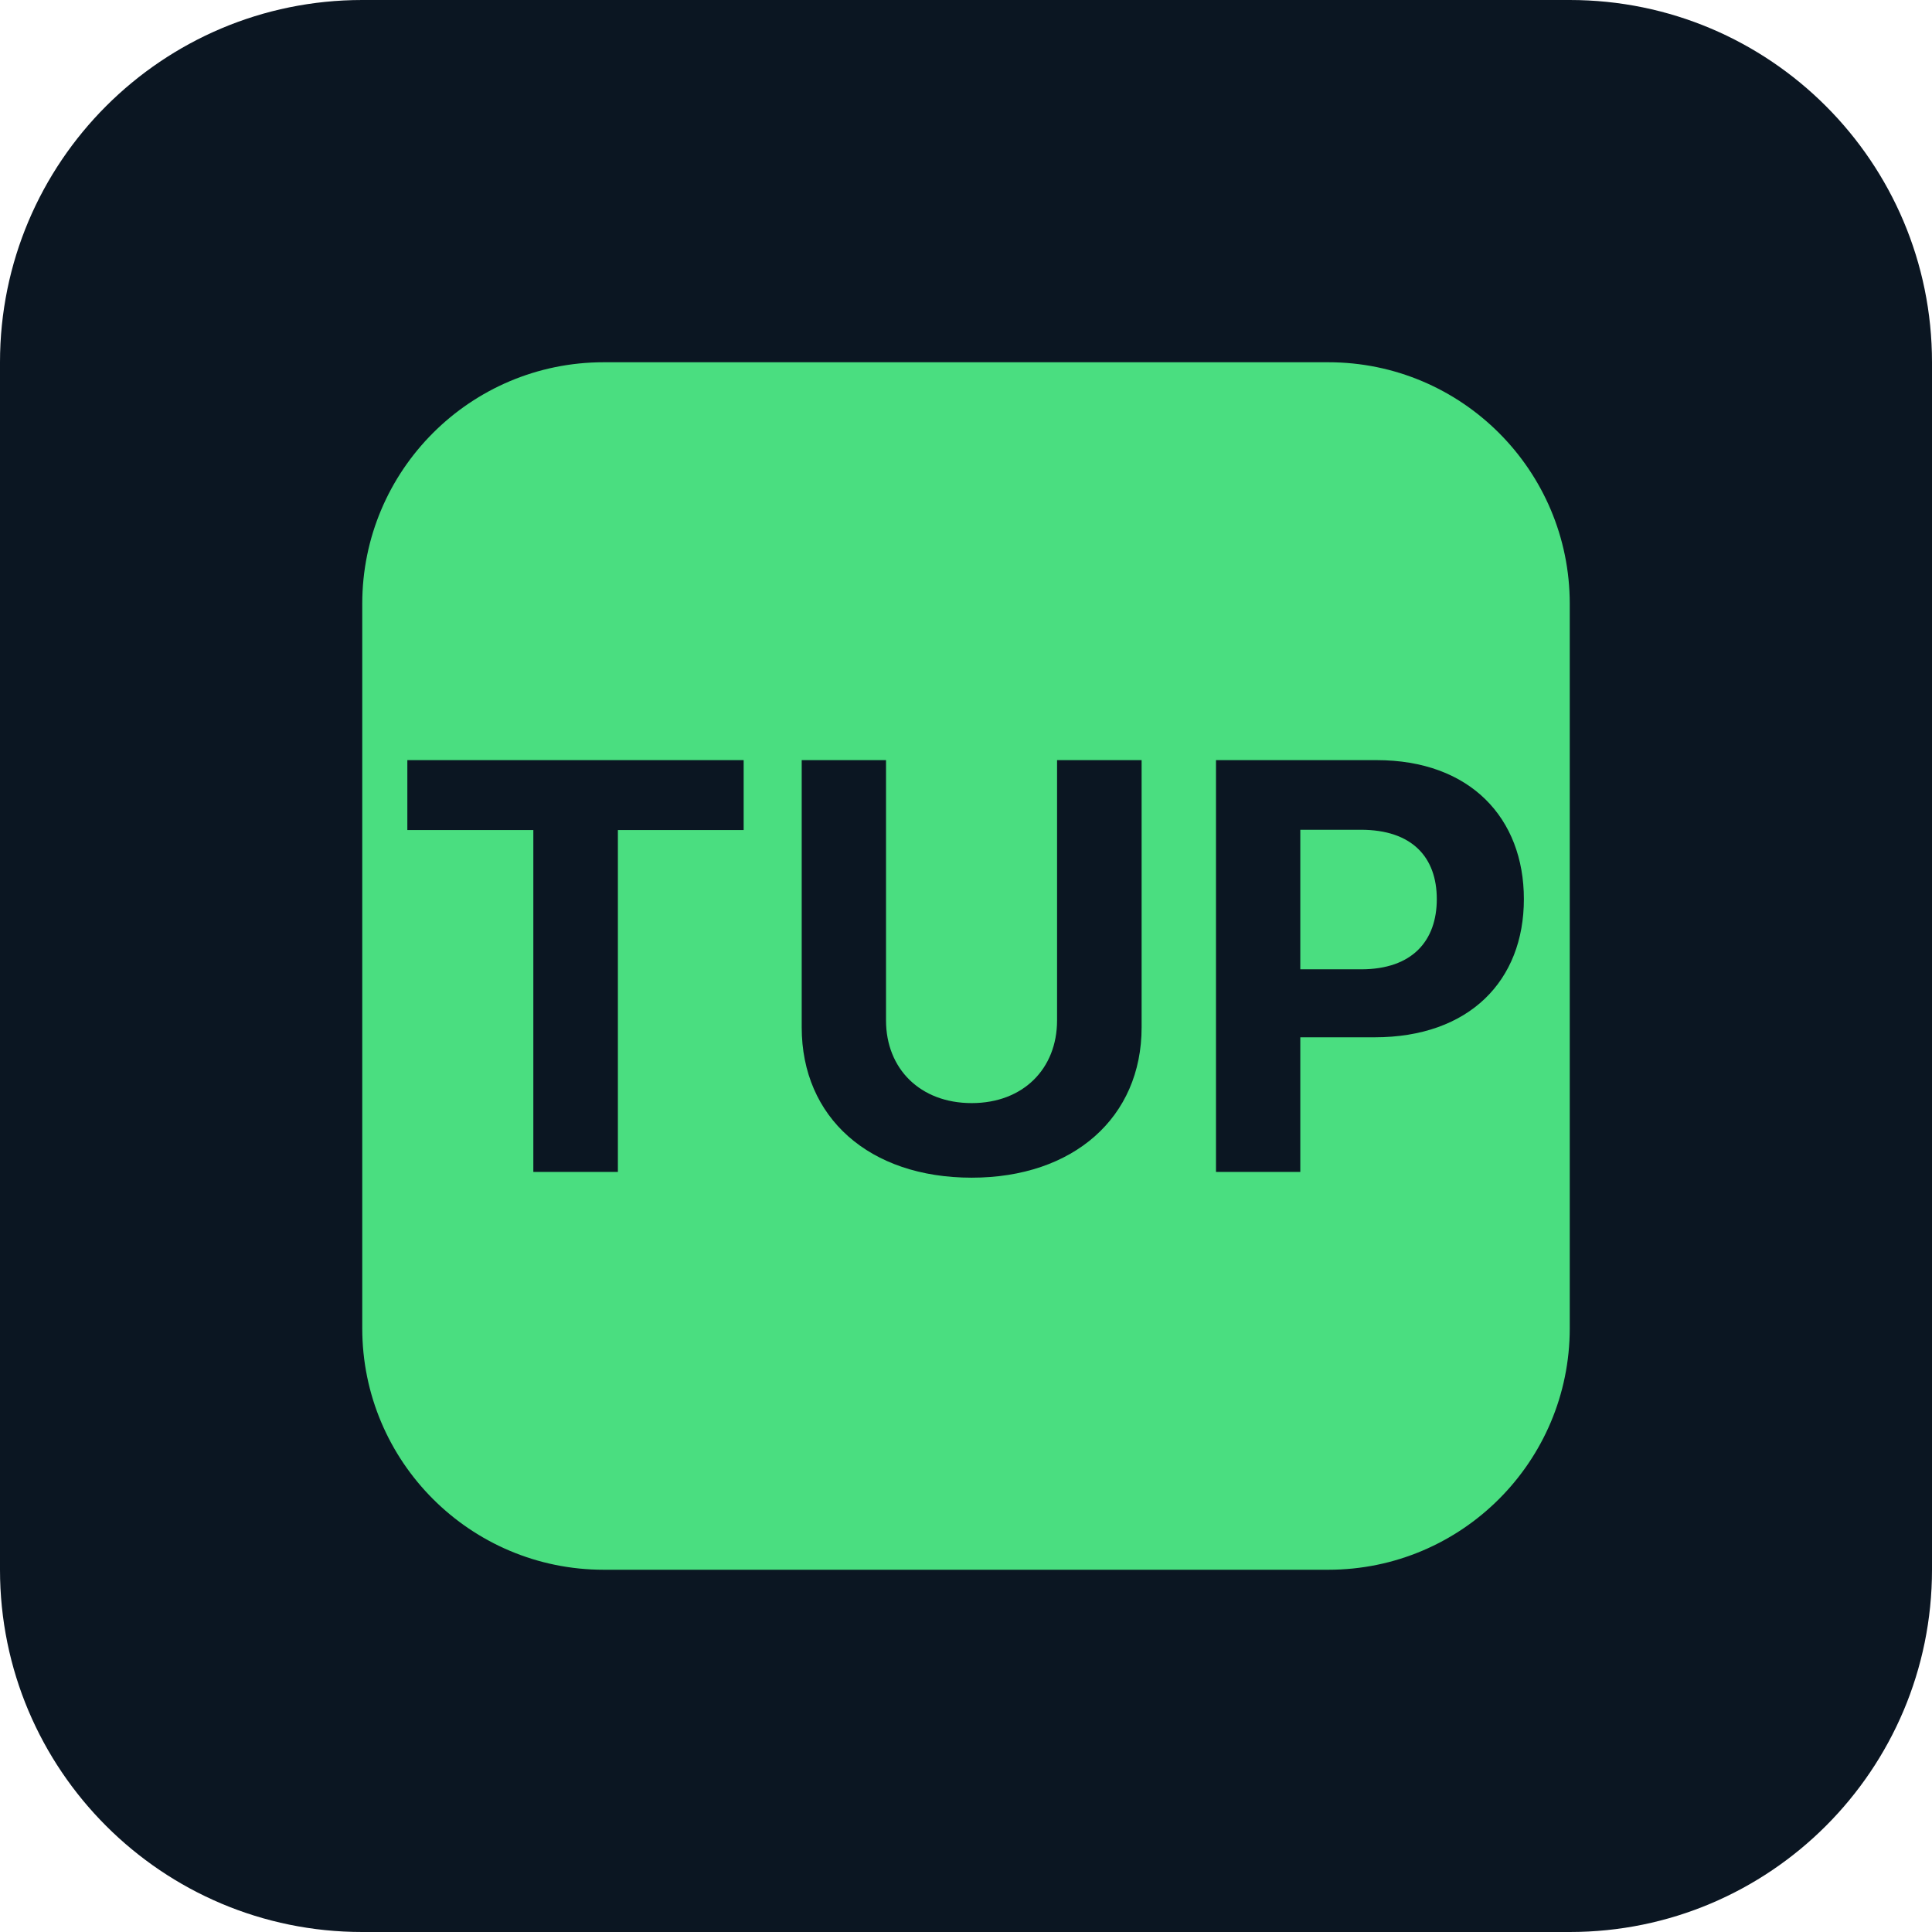
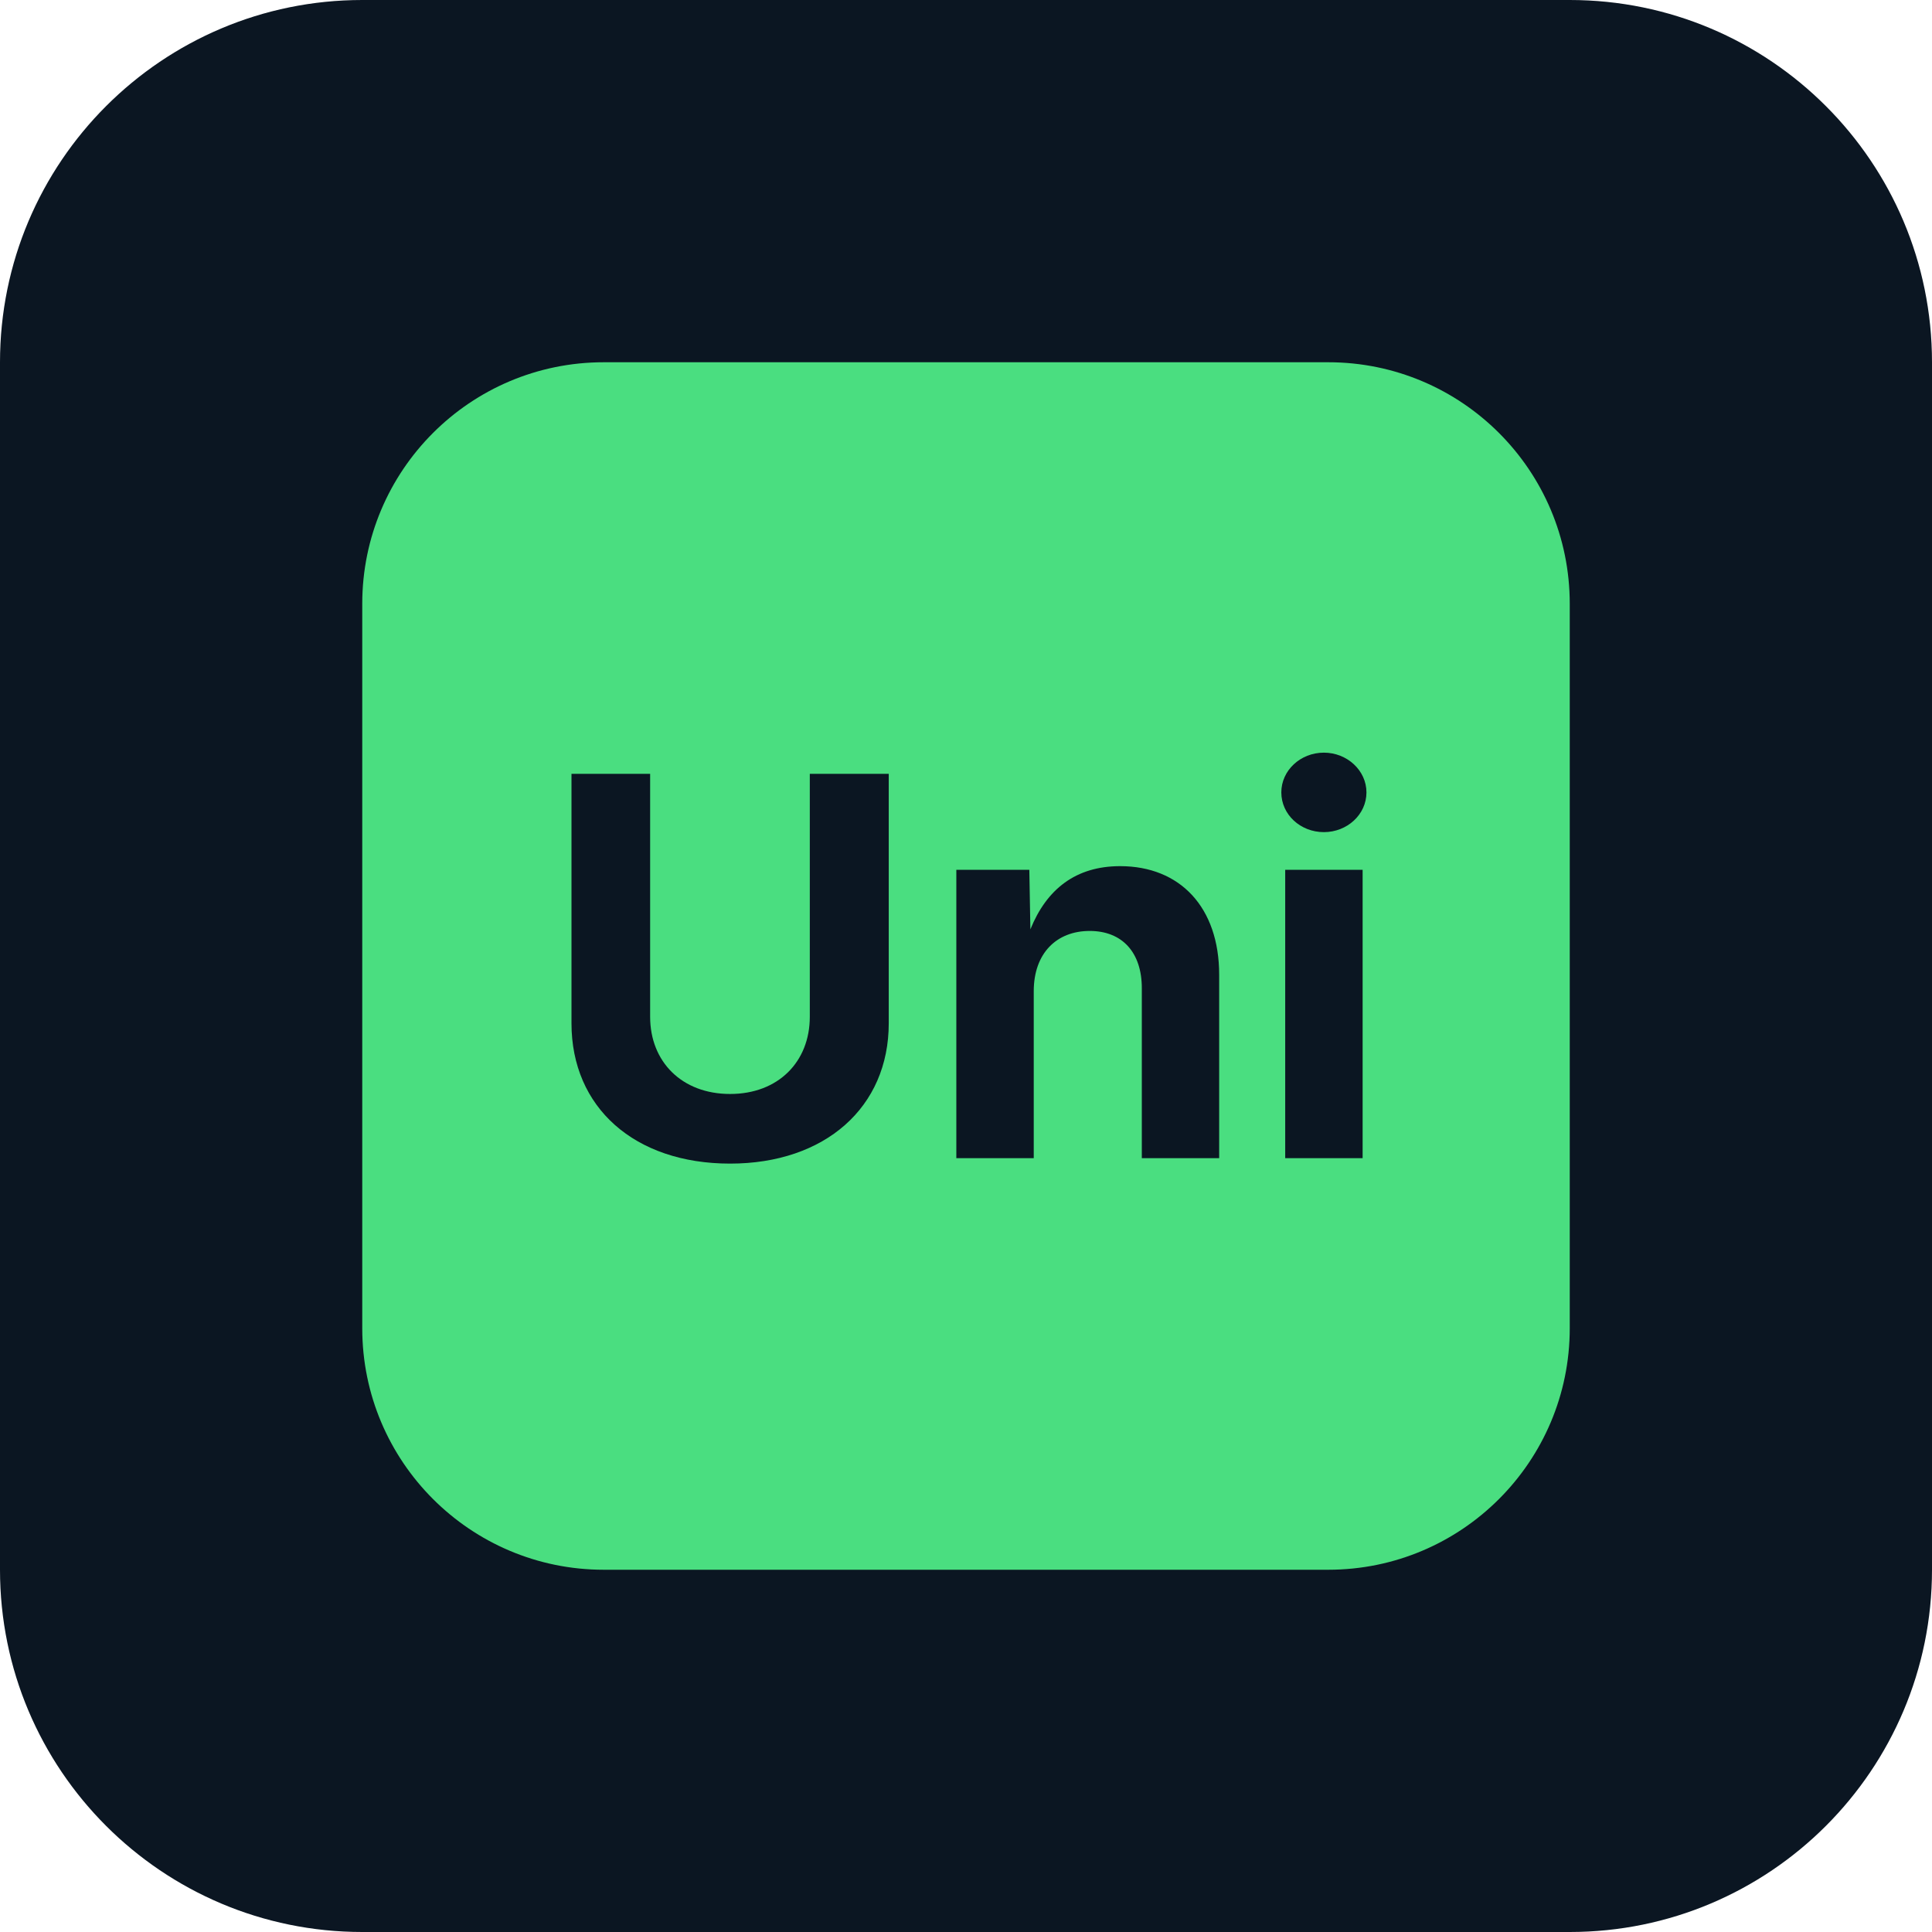
<svg xmlns="http://www.w3.org/2000/svg" viewBox="0 0 512 512">
  <rect width="512" height="512" rx="96" fill="#0b1622" />
  <rect x="96" y="96" width="320" height="320" rx="64" fill="#4ade80" />
-   <text x="256" y="256" font-family="Inter, Arial, sans-serif" font-size="150" font-weight="700" fill="#0b1622" text-anchor="middle" dominant-baseline="central">TUP</text>
+   <text x="256" y="256" font-family="Inter, Arial, sans-serif" font-size="140" font-weight="700" fill="#0b1622" text-anchor="middle" dominant-baseline="central">Uni</text>
</svg>
